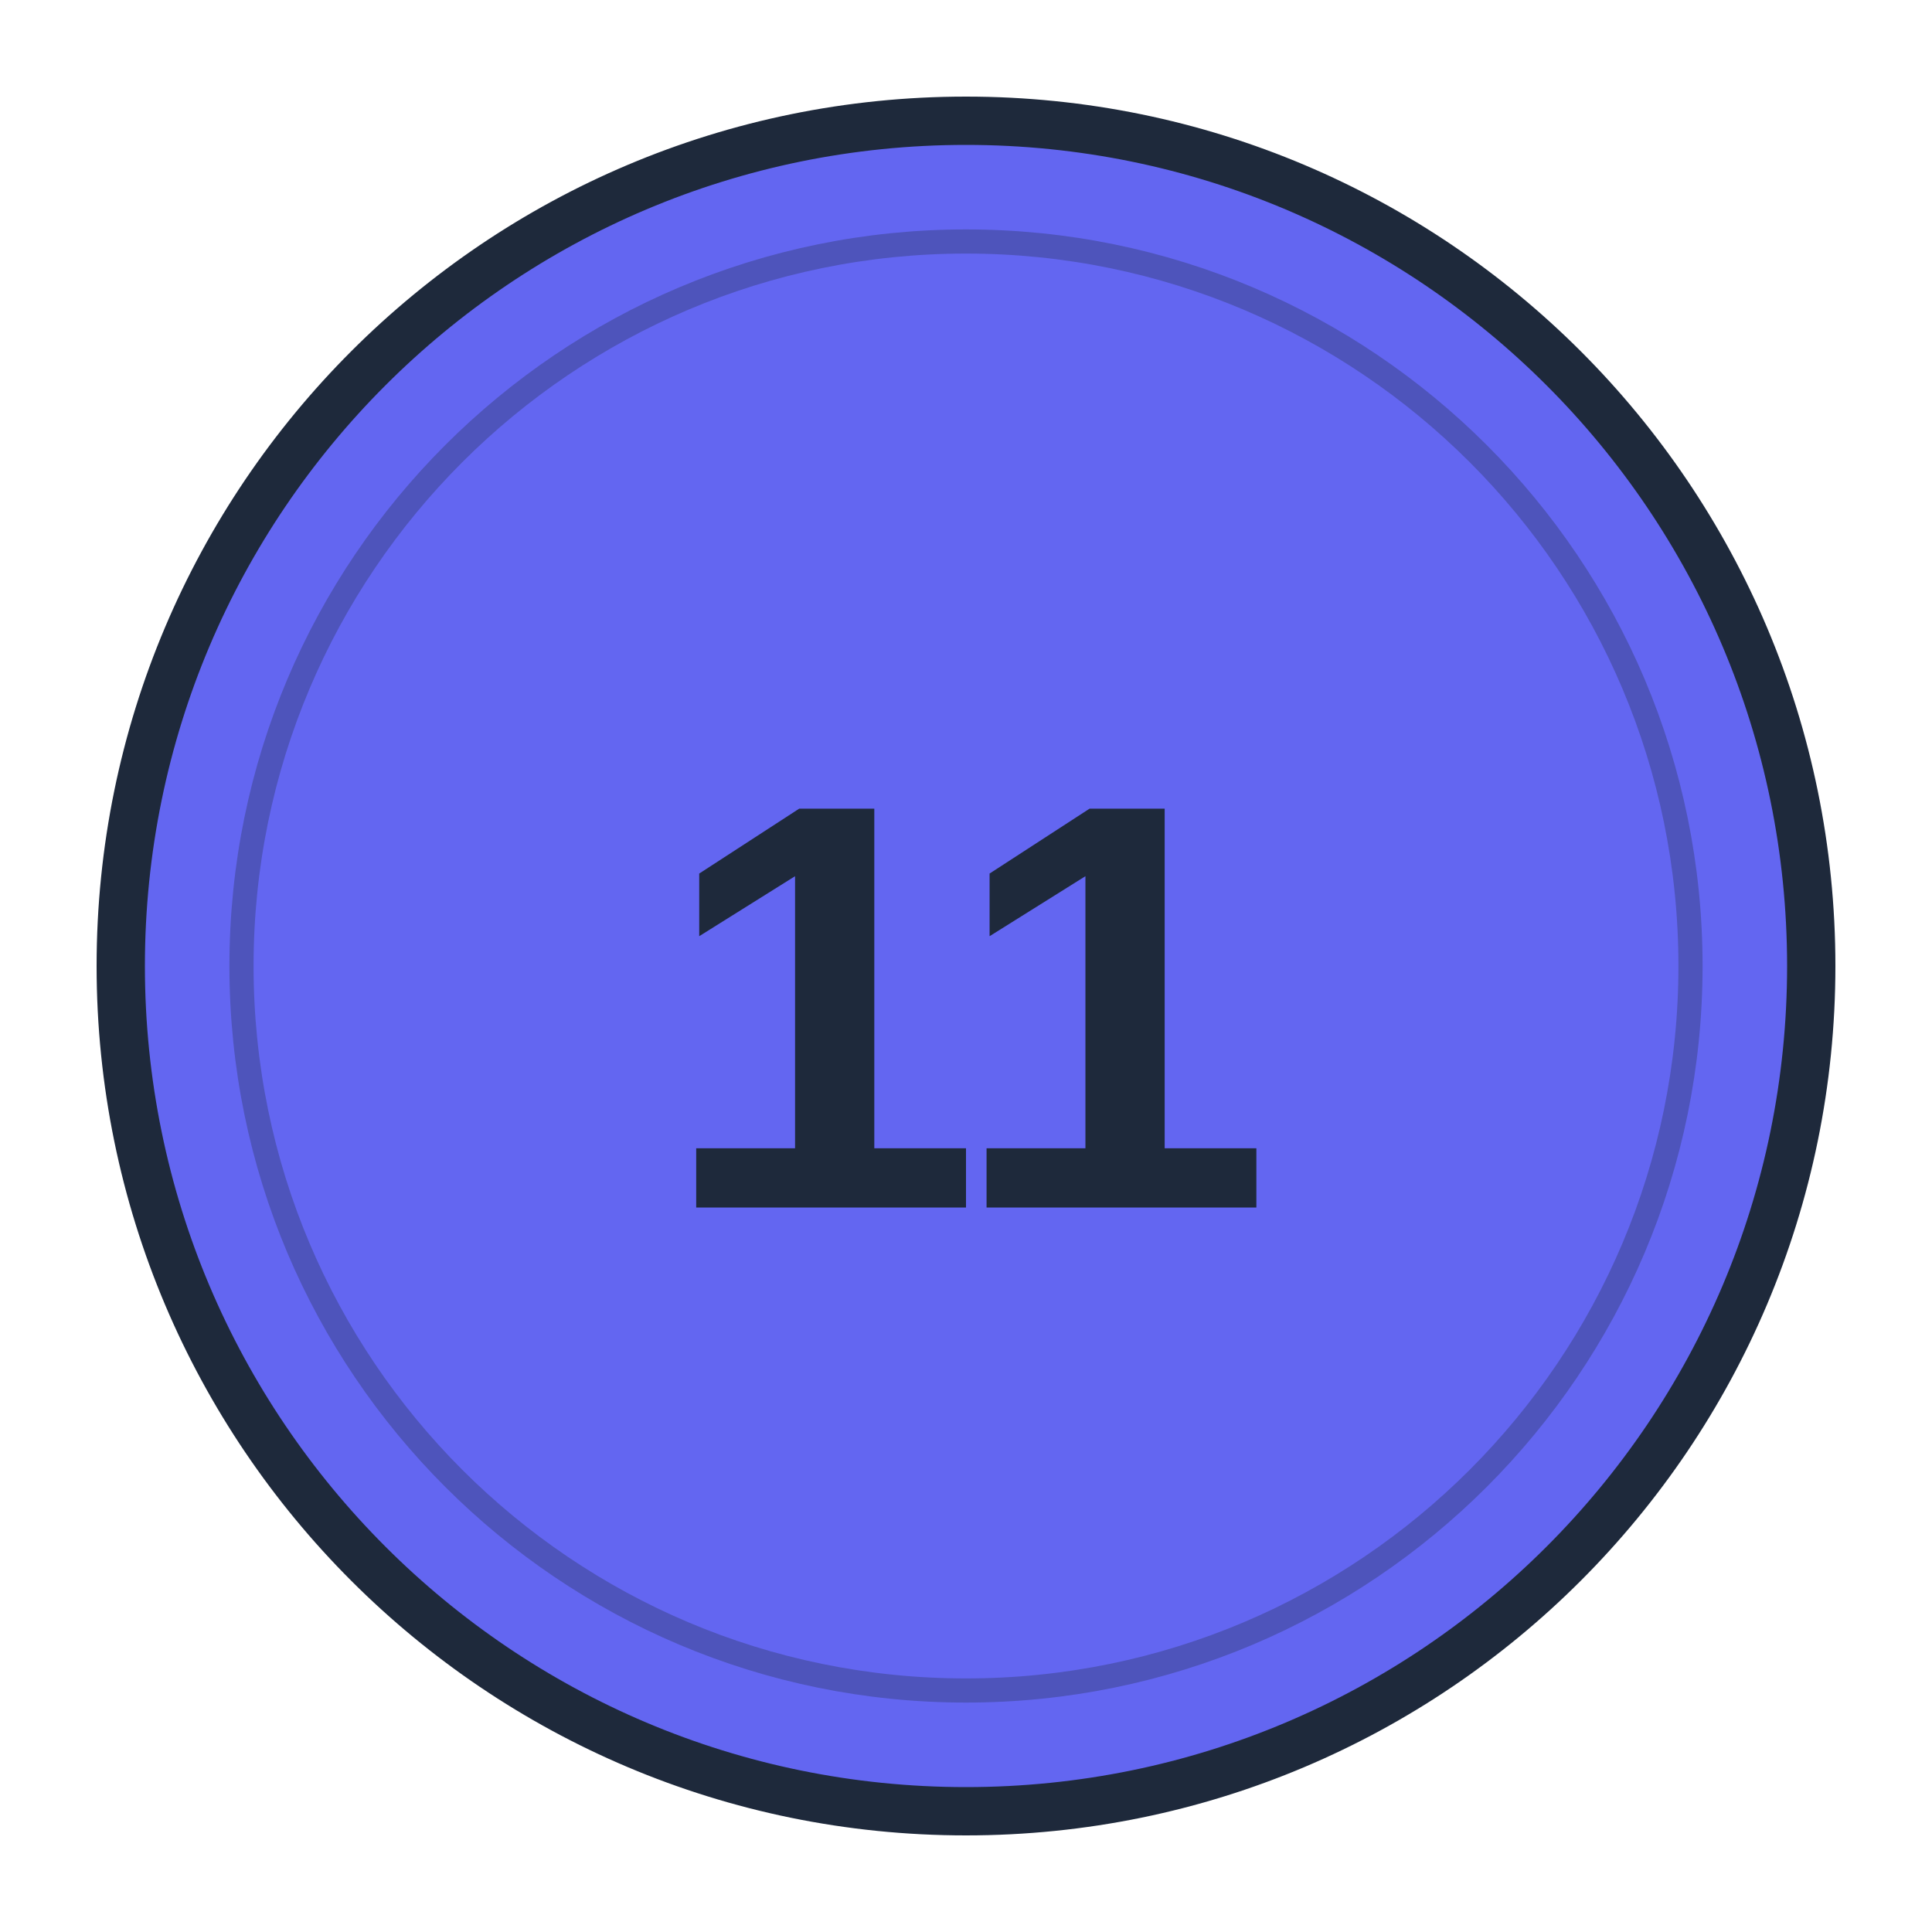
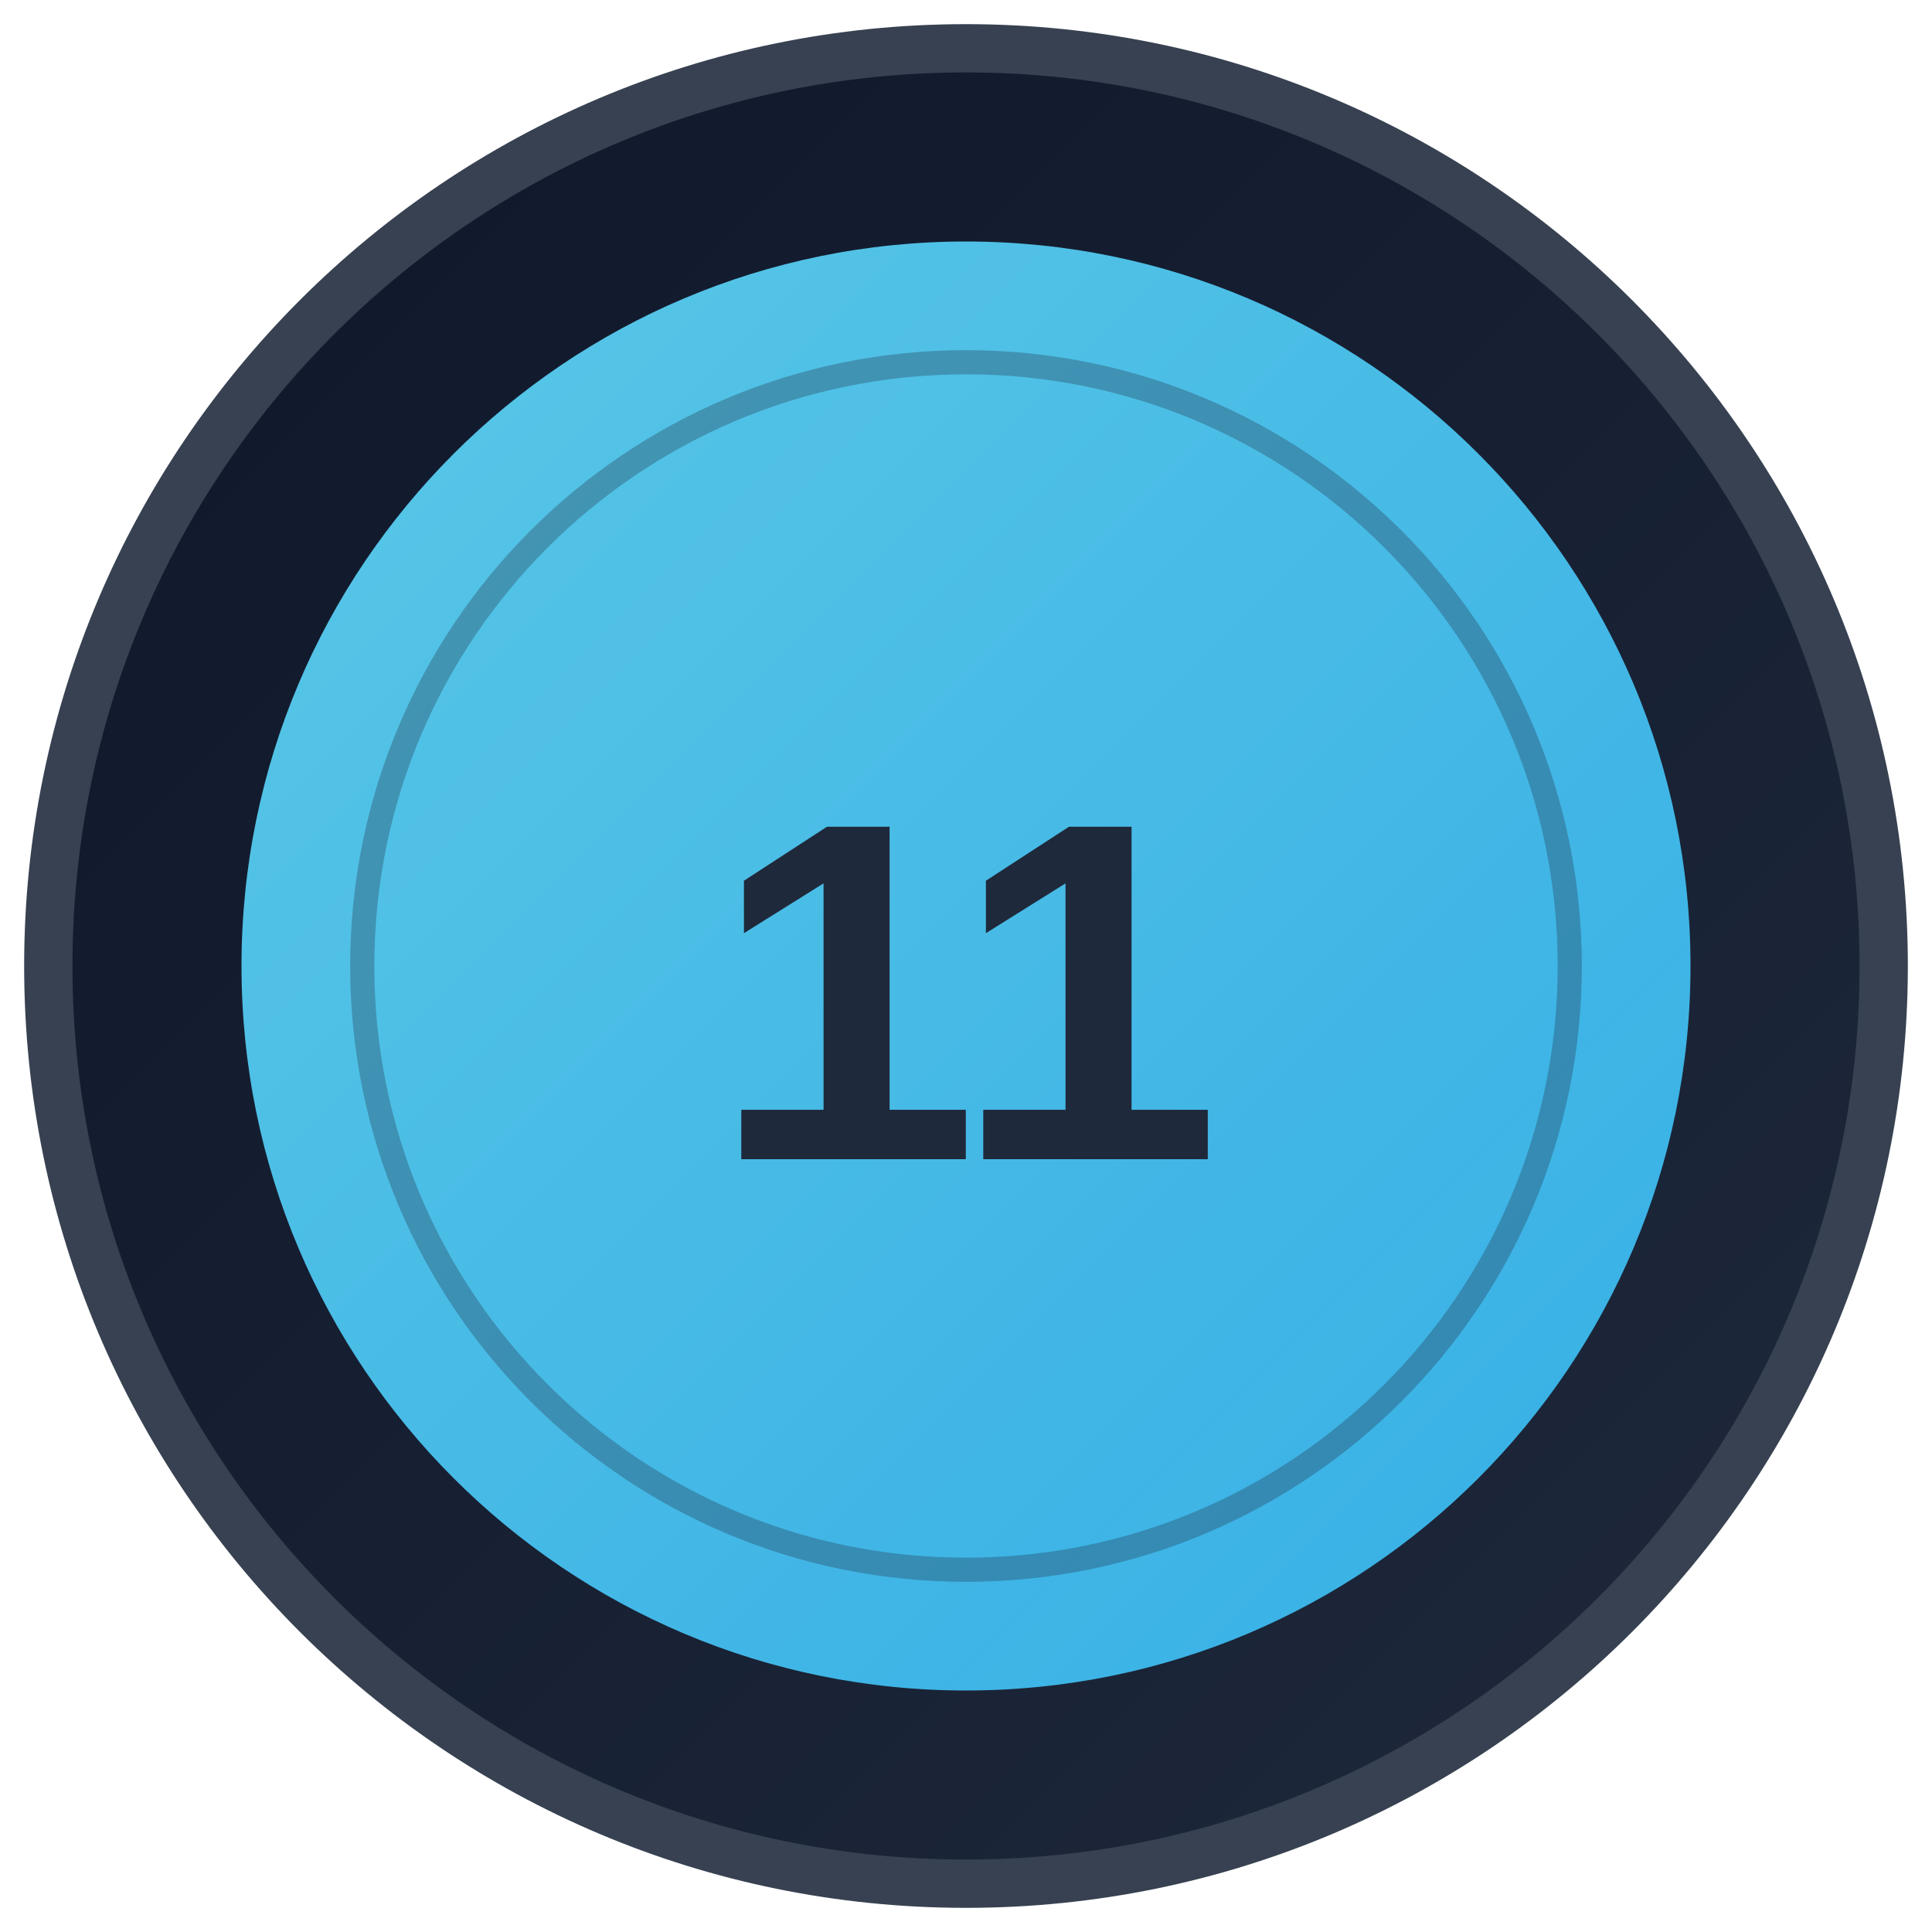
<svg xmlns="http://www.w3.org/2000/svg" width="80" height="80">
-   <circle cx="40" cy="40" r="35" fill="#6366f1" stroke="#1e293b" stroke-width="2" />
-   <text x="40" y="50" fill="#1e293b" font-family="Arial, sans-serif" font-size="24" font-weight="bold" text-anchor="middle">11</text>
-   <circle cx="40" cy="40" r="30" fill="none" stroke="#1e293b" stroke-width="1" opacity="0.3" />
+   <defs>
+     <linearGradient id="darkBg11" x1="0%" y1="0%" x2="100%" y2="100%">
+       <stop offset="0%" style="stop-color:#0f172a;stop-opacity:1" />
+       <stop offset="100%" style="stop-color:#1e293b;stop-opacity:1" />
+     </linearGradient>
+     <linearGradient id="weekGradient11" x1="0%" y1="0%" x2="100%" y2="100%">
+       <stop offset="0%" style="stop-color:#61DAFB;stop-opacity:1" />
+       <stop offset="100%" style="stop-color:#38bdf8;stop-opacity:1" />
+     </linearGradient>
+   </defs>
+   <circle cx="40" cy="40" r="38" fill="url(#darkBg11)" stroke="#374151" stroke-width="2" />
+   <circle cx="40" cy="40" r="30" fill="url(#weekGradient11)" opacity="0.9" />
+   <text x="40" y="48" fill="#1e293b" font-family="Arial, sans-serif" font-size="20" font-weight="bold" text-anchor="middle">11</text>
+   <circle cx="40" cy="40" r="25" fill="none" stroke="#1e293b" stroke-width="1" opacity="0.3" />
</svg>
